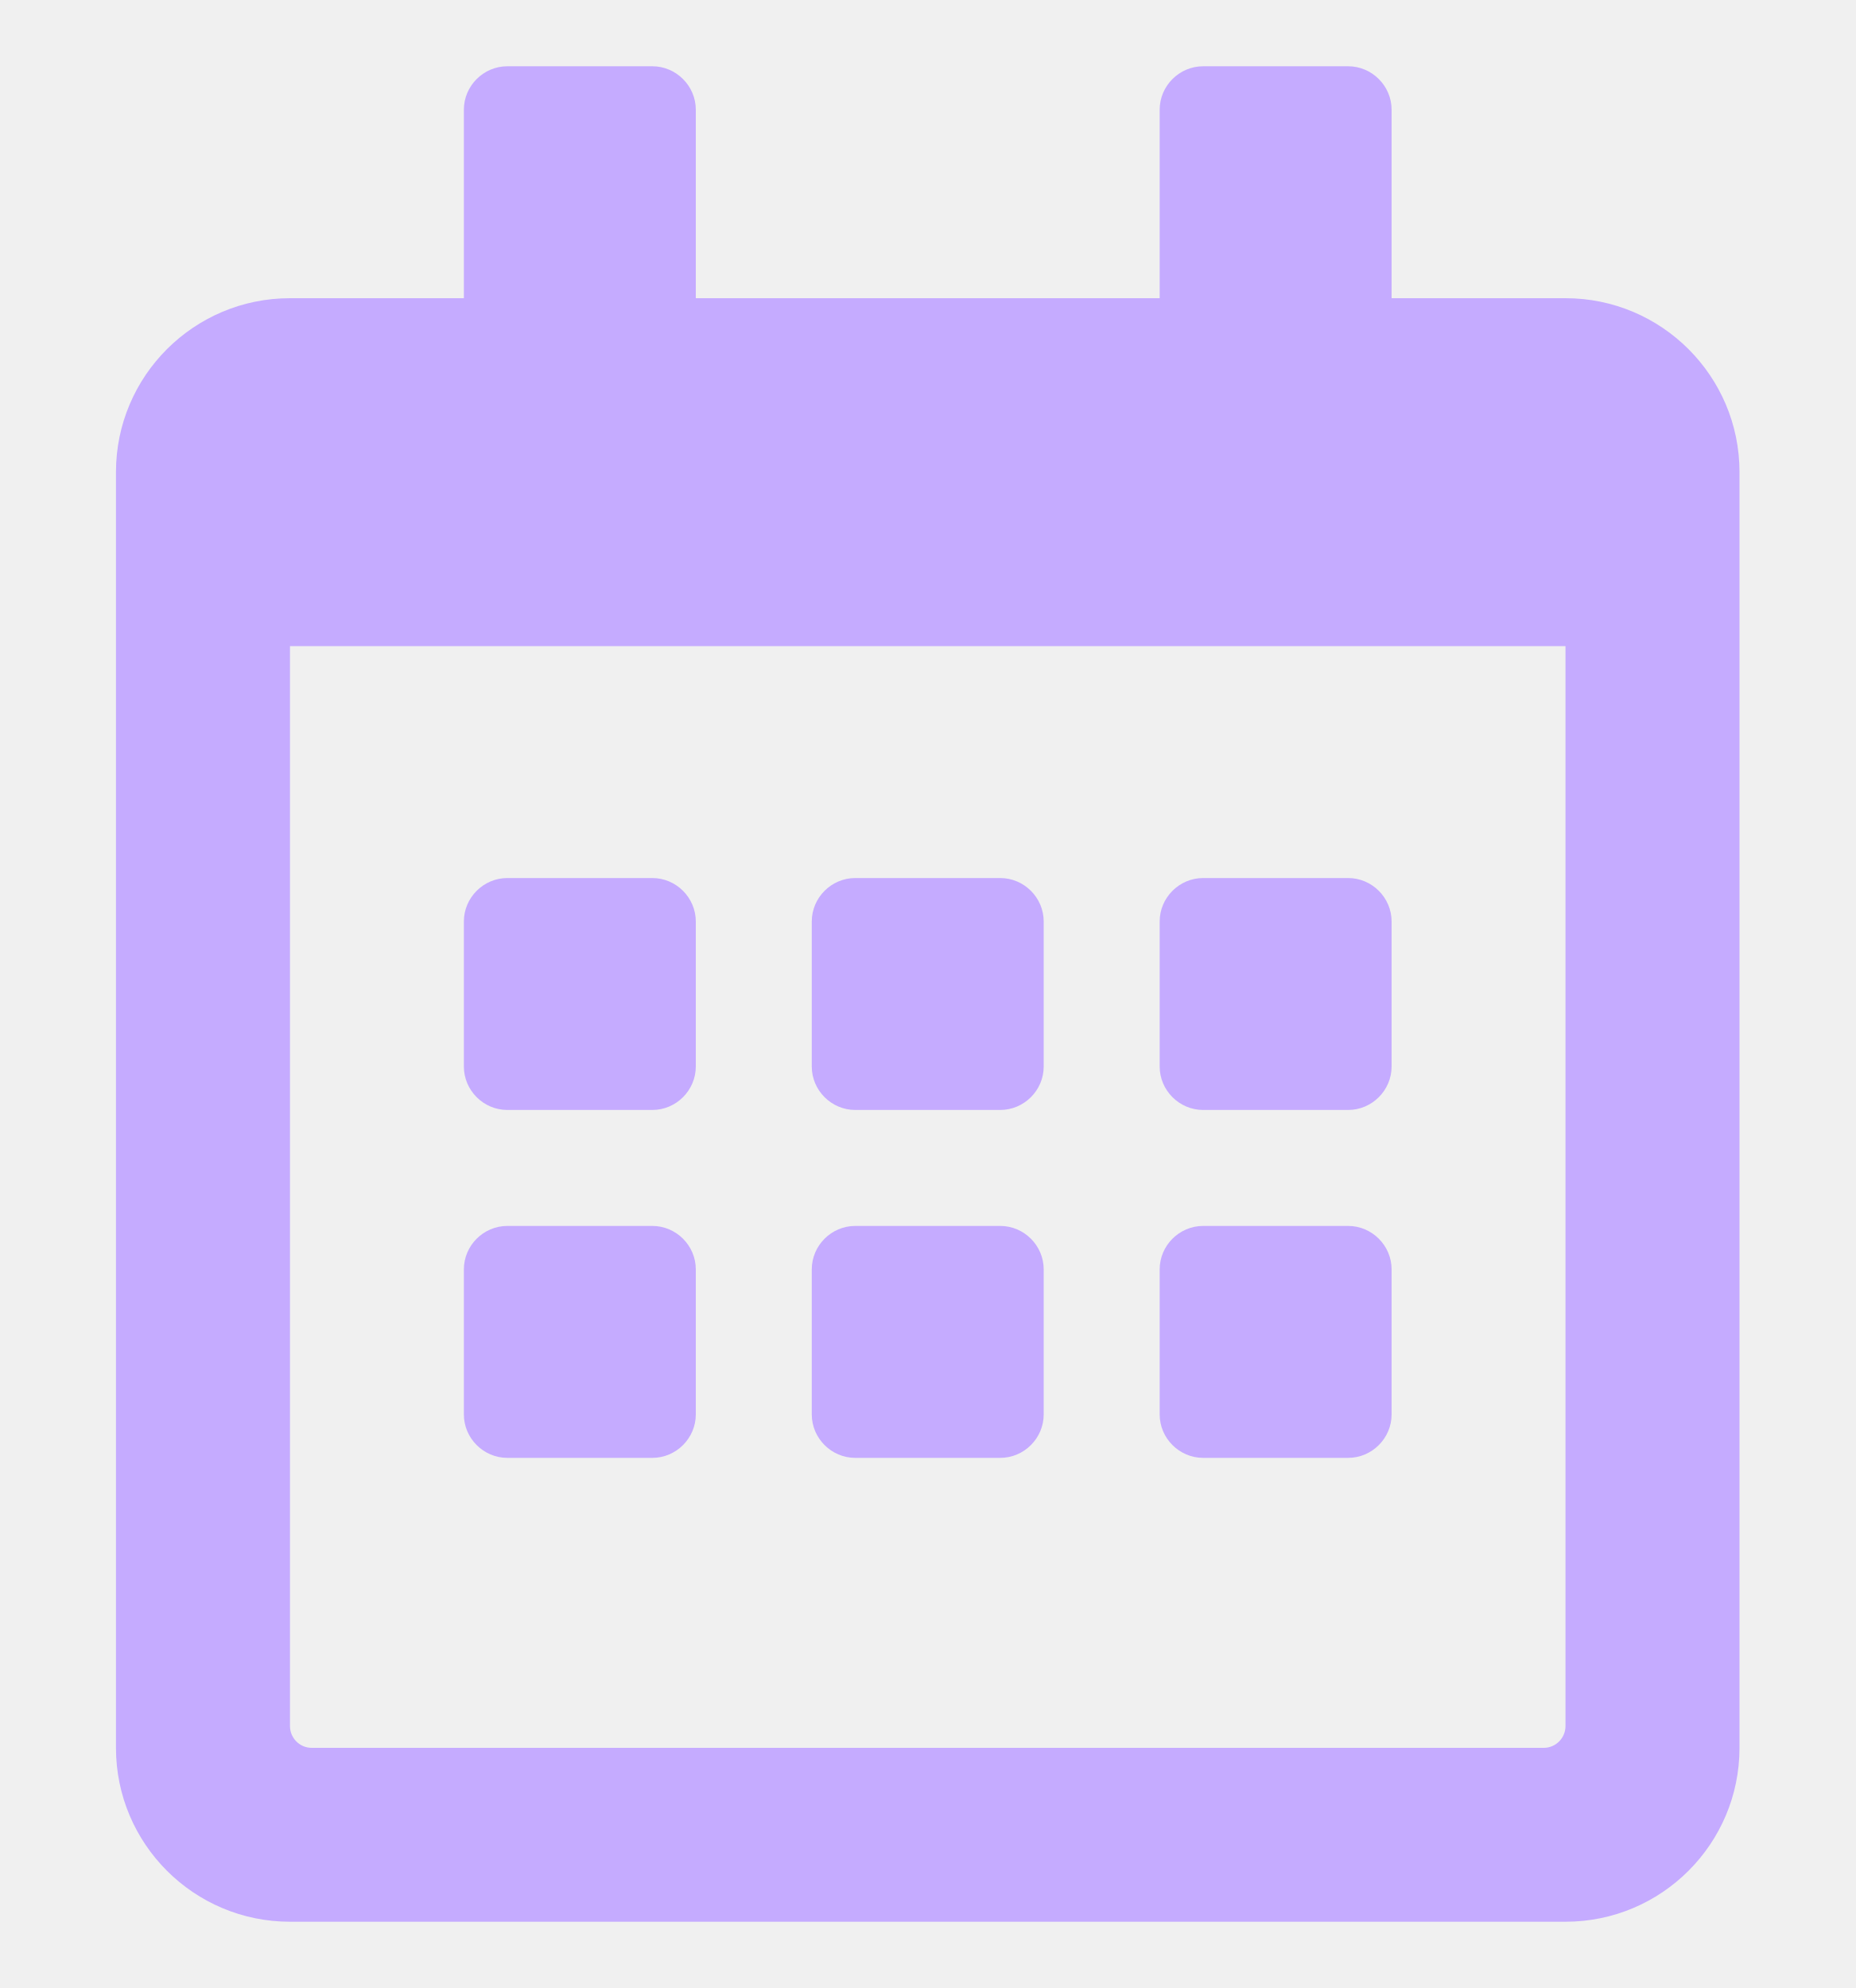
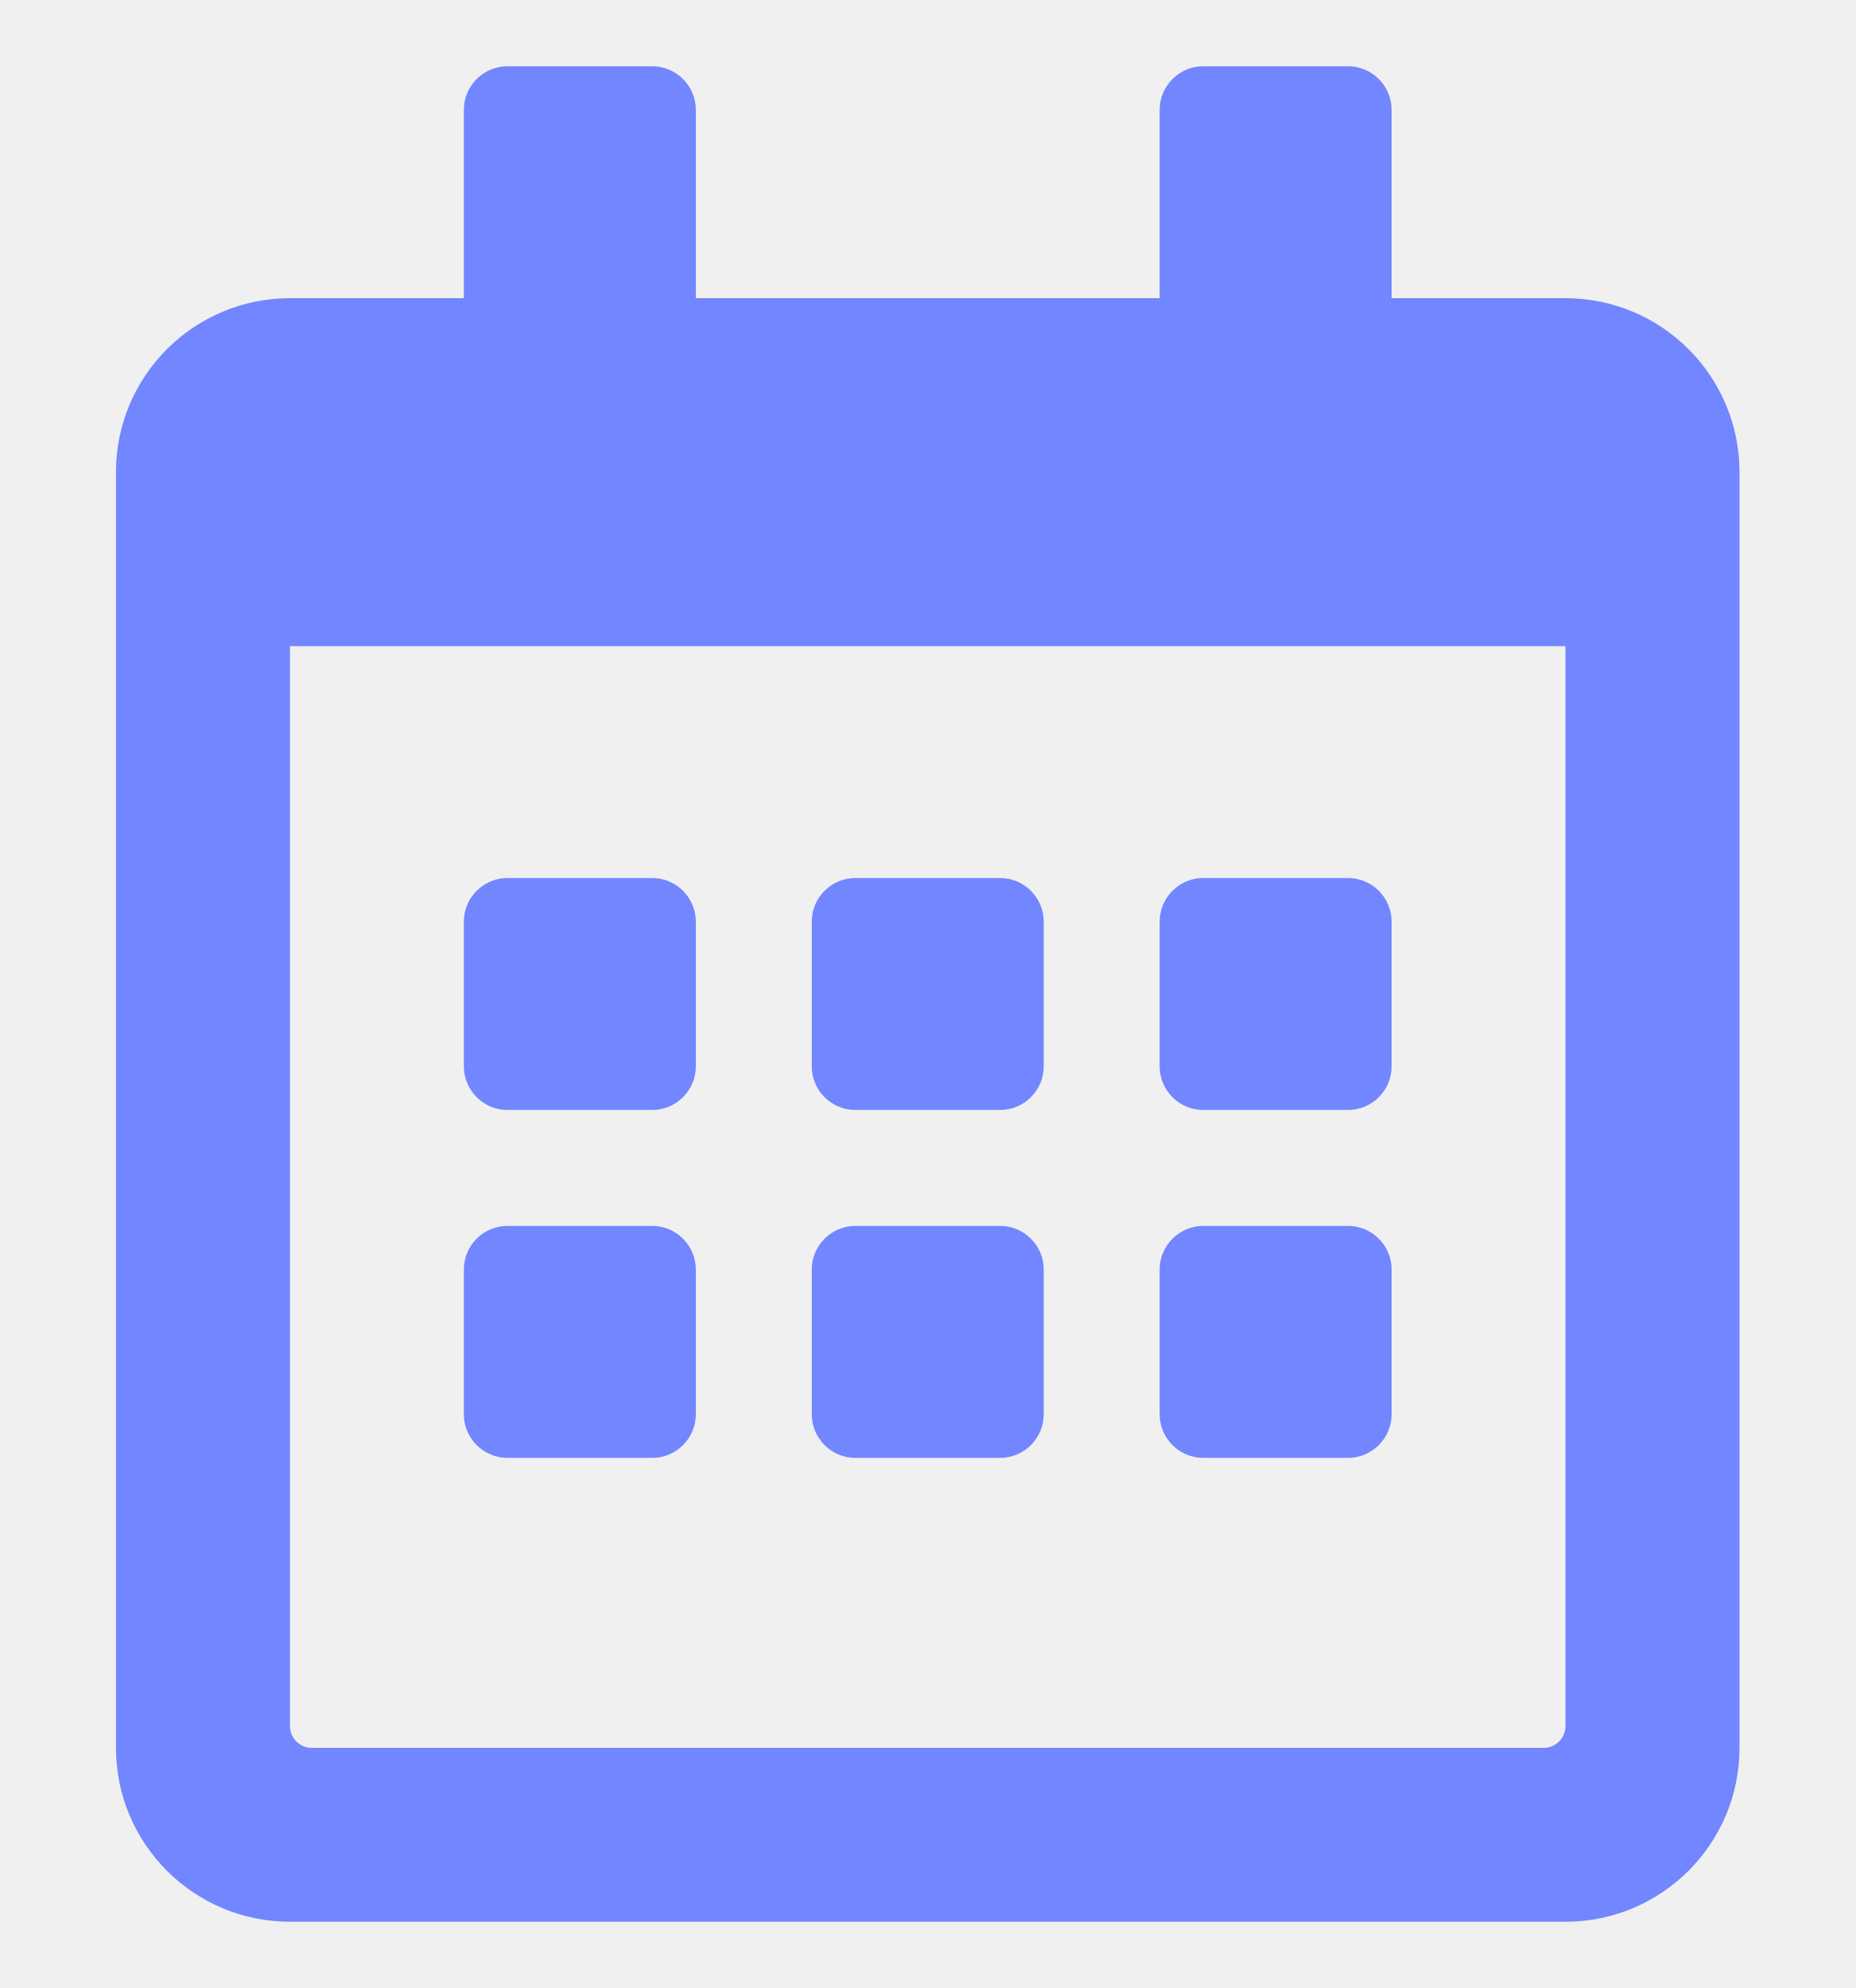
<svg xmlns="http://www.w3.org/2000/svg" width="14" height="15" viewBox="0 0 14 15" fill="none">
  <g clip-path="url(#clip0_1000_4588)">
-     <path d="M4.922 8.375H3.828C3.648 8.375 3.5 8.227 3.5 8.047V6.953C3.5 6.773 3.648 6.625 3.828 6.625H4.922C5.102 6.625 5.25 6.773 5.25 6.953V8.047C5.25 8.227 5.102 8.375 4.922 8.375ZM7.875 8.047V6.953C7.875 6.773 7.727 6.625 7.547 6.625H6.453C6.273 6.625 6.125 6.773 6.125 6.953V8.047C6.125 8.227 6.273 8.375 6.453 8.375H7.547C7.727 8.375 7.875 8.227 7.875 8.047ZM10.5 8.047V6.953C10.5 6.773 10.352 6.625 10.172 6.625H9.078C8.898 6.625 8.75 6.773 8.75 6.953V8.047C8.75 8.227 8.898 8.375 9.078 8.375H10.172C10.352 8.375 10.5 8.227 10.5 8.047ZM7.875 10.672V9.578C7.875 9.398 7.727 9.25 7.547 9.25H6.453C6.273 9.25 6.125 9.398 6.125 9.578V10.672C6.125 10.852 6.273 11 6.453 11H7.547C7.727 11 7.875 10.852 7.875 10.672ZM5.25 10.672V9.578C5.25 9.398 5.102 9.25 4.922 9.25H3.828C3.648 9.25 3.5 9.398 3.5 9.578V10.672C3.5 10.852 3.648 11 3.828 11H4.922C5.102 11 5.25 10.852 5.25 10.672ZM10.5 10.672V9.578C10.5 9.398 10.352 9.25 10.172 9.25H9.078C8.898 9.25 8.75 9.398 8.75 9.578V10.672C8.75 10.852 8.898 11 9.078 11H10.172C10.352 11 10.5 10.852 10.5 10.672ZM13.125 3.562V13.188C13.125 13.912 12.537 14.5 11.812 14.5H2.188C1.463 14.5 0.875 13.912 0.875 13.188V3.562C0.875 2.838 1.463 2.25 2.188 2.25H3.5V0.828C3.5 0.648 3.648 0.5 3.828 0.5H4.922C5.102 0.5 5.25 0.648 5.25 0.828V2.25H8.75V0.828C8.75 0.648 8.898 0.5 9.078 0.5H10.172C10.352 0.5 10.5 0.648 10.5 0.828V2.25H11.812C12.537 2.25 13.125 2.838 13.125 3.562ZM11.812 13.023V4.875H2.188V13.023C2.188 13.114 2.261 13.188 2.352 13.188H11.648C11.739 13.188 11.812 13.114 11.812 13.023Z" fill="#C5ABFF" />
+     <path d="M4.922 8.375H3.828C3.648 8.375 3.5 8.227 3.5 8.047V6.953C3.5 6.773 3.648 6.625 3.828 6.625H4.922C5.102 6.625 5.25 6.773 5.25 6.953V8.047C5.25 8.227 5.102 8.375 4.922 8.375ZM7.875 8.047V6.953C7.875 6.773 7.727 6.625 7.547 6.625H6.453C6.273 6.625 6.125 6.773 6.125 6.953V8.047C6.125 8.227 6.273 8.375 6.453 8.375H7.547C7.727 8.375 7.875 8.227 7.875 8.047ZM10.5 8.047V6.953C10.5 6.773 10.352 6.625 10.172 6.625H9.078C8.898 6.625 8.75 6.773 8.75 6.953V8.047C8.75 8.227 8.898 8.375 9.078 8.375H10.172C10.352 8.375 10.5 8.227 10.5 8.047ZM7.875 10.672V9.578C7.875 9.398 7.727 9.25 7.547 9.25H6.453C6.273 9.25 6.125 9.398 6.125 9.578V10.672C6.125 10.852 6.273 11 6.453 11H7.547C7.727 11 7.875 10.852 7.875 10.672ZM5.25 10.672V9.578C5.25 9.398 5.102 9.25 4.922 9.25H3.828C3.648 9.25 3.5 9.398 3.5 9.578V10.672C3.5 10.852 3.648 11 3.828 11H4.922C5.102 11 5.25 10.852 5.25 10.672ZM10.5 10.672V9.578C10.5 9.398 10.352 9.25 10.172 9.25H9.078C8.898 9.25 8.75 9.398 8.75 9.578V10.672C8.75 10.852 8.898 11 9.078 11H10.172C10.352 11 10.5 10.852 10.5 10.672ZM13.125 3.562V13.188C13.125 13.912 12.537 14.5 11.812 14.5H2.188C1.463 14.5 0.875 13.912 0.875 13.188V3.562C0.875 2.838 1.463 2.25 2.188 2.25H3.5V0.828C3.5 0.648 3.648 0.5 3.828 0.5H4.922C5.102 0.5 5.25 0.648 5.25 0.828V2.25H8.75V0.828C8.75 0.648 8.898 0.5 9.078 0.5H10.172C10.352 0.5 10.5 0.648 10.5 0.828V2.25H11.812C12.537 2.25 13.125 2.838 13.125 3.562ZM11.812 13.023V4.875H2.188V13.023C2.188 13.114 2.261 13.188 2.352 13.188H11.648C11.739 13.188 11.812 13.114 11.812 13.023Z" fill="#7186FF" />
  </g>
  <defs>
    <clipPath id="clip0_1000_4588">
      <rect width="14" height="14" fill="white" transform="translate(0 0.5)" />
    </clipPath>
  </defs>
</svg>
